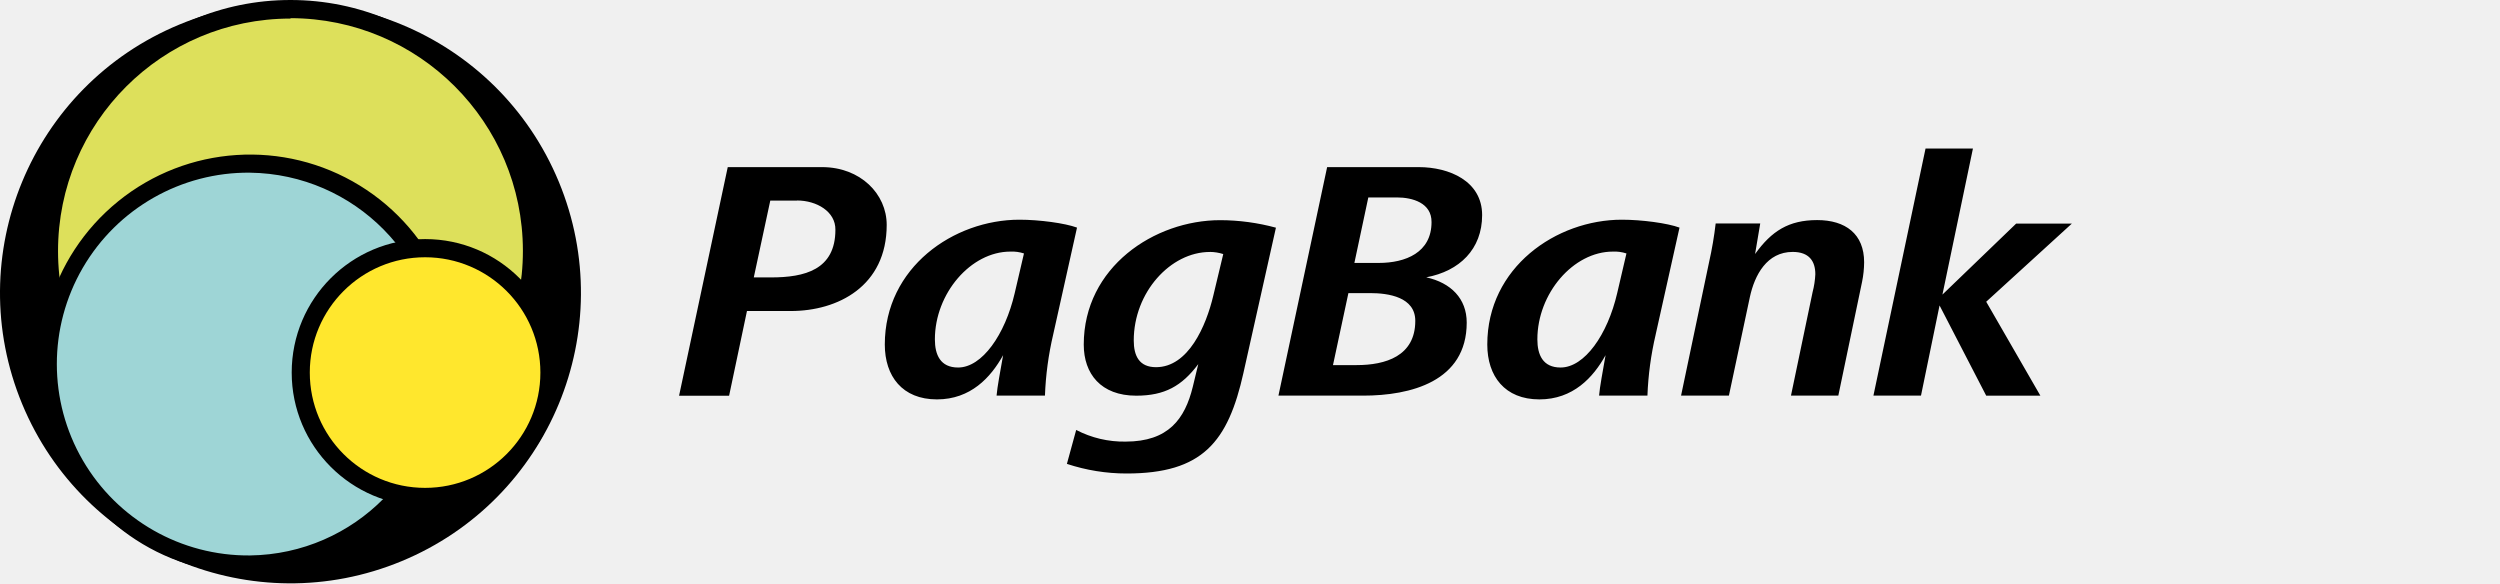
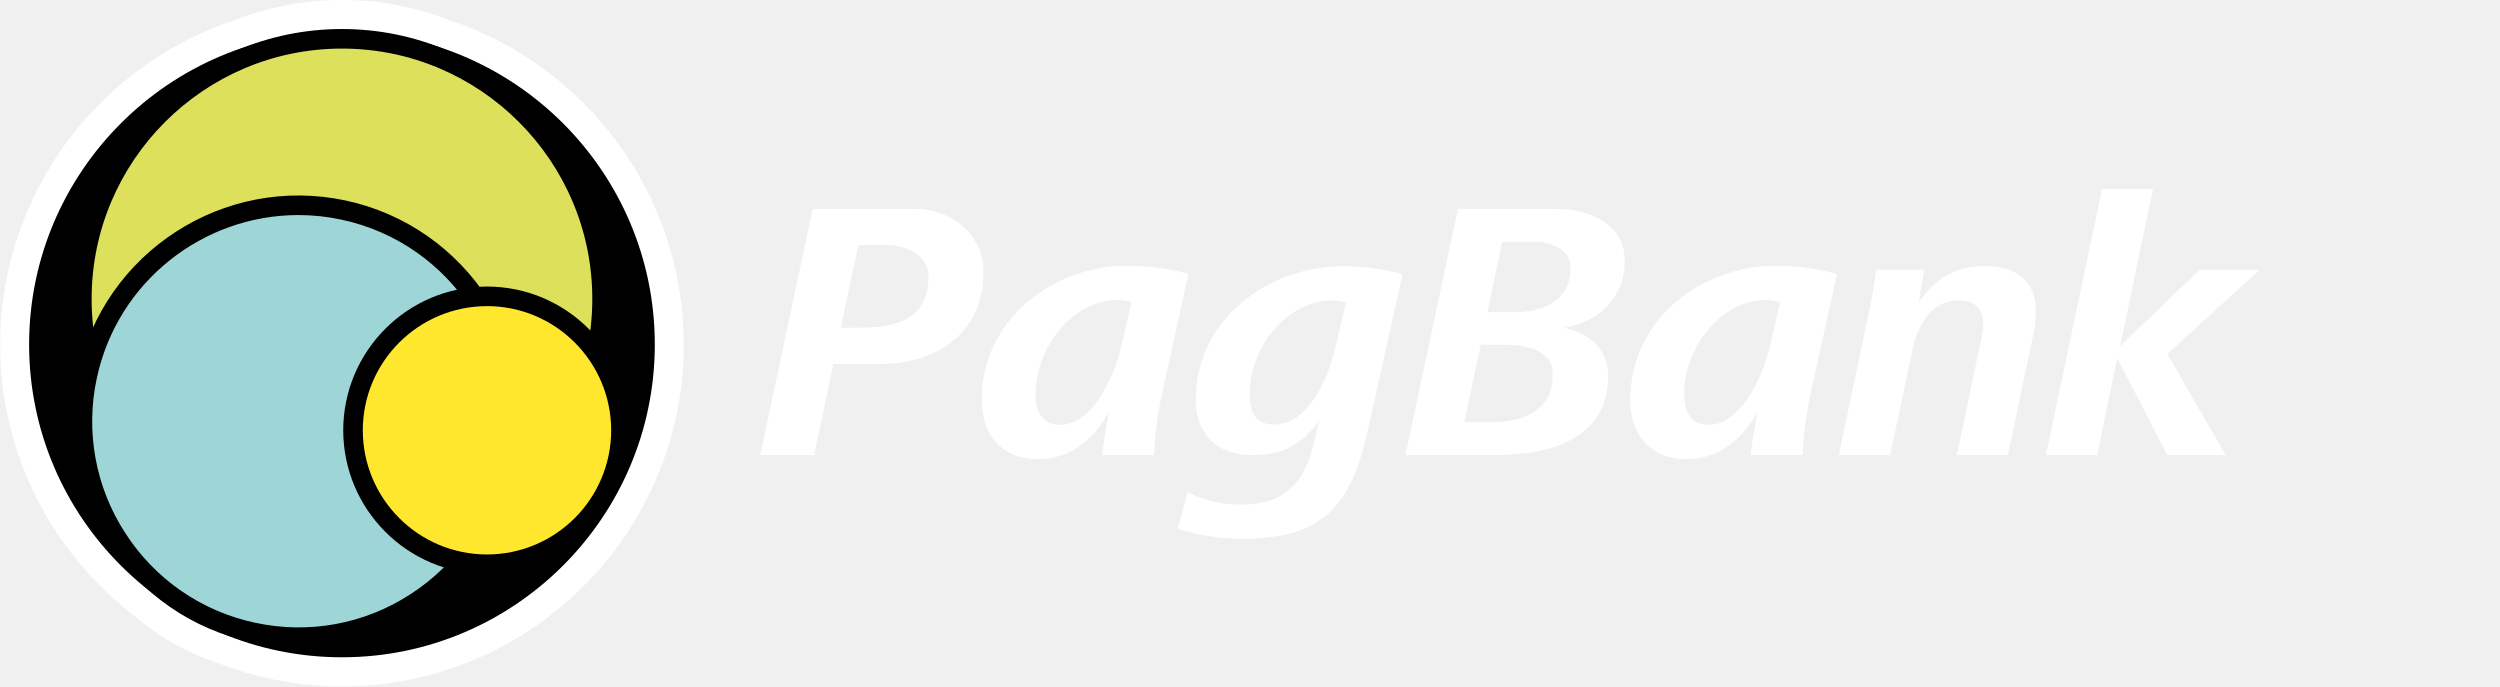
- <svg xmlns="http://www.w3.org/2000/svg" width="150" height="35" fill="none">
-   <path fill="#000" d="M47.45 18.661h-2.632l-1.072 5.083h-3.002l2.921-13.717h5.657c2.306 0 3.88 1.612 3.88 3.465 0 3.682-2.933 5.169-5.752 5.169Zm.37-6.626h-1.603l-.99 4.61h1.031c2.017 0 3.866-.452 3.866-2.86.014-1.095-1.13-1.756-2.303-1.756v.006Zm15.37 8.041a19.155 19.155 0 0 0-.493 3.662h-2.903c.042-.515.226-1.481.393-2.428-.74 1.337-1.95 2.654-3.971 2.654-2.078 0-3.128-1.393-3.128-3.292 0-4.63 4.136-7.49 8.077-7.49 1.192 0 2.735.207 3.456.474l-1.431 6.42Zm-2.571-4.98c-2.367 0-4.526 2.507-4.526 5.267 0 .927.329 1.688 1.393 1.688 1.44 0 2.818-1.975 3.395-4.457l.557-2.387a2.275 2.275 0 0 0-.82-.111ZM74.61 22.36c-.928 4.155-2.45 6.05-7.017 6.05-1.216 0-2.424-.195-3.579-.577l.557-2.036a6.186 6.186 0 0 0 2.964.699c2.57 0 3.56-1.357 4.033-3.29l.328-1.359c-.989 1.318-2.016 1.894-3.724 1.894-2.12 0-3.147-1.317-3.147-3.064 0-4.648 4.236-7.467 8.189-7.467a12.88 12.88 0 0 1 3.342.451l-1.947 8.699Zm-2.017-7.242c-2.368 0-4.568 2.429-4.568 5.309 0 .927.328 1.604 1.337 1.604 1.936 0 3.005-2.468 3.437-4.297l.596-2.49a2.68 2.68 0 0 0-.802-.129v.003Zm12.982 1.521c1.481.329 2.428 1.276 2.428 2.716 0 3.54-3.376 4.383-6.214 4.383h-5.083l2.922-13.711h5.495c1.83 0 3.805.835 3.805 2.88 0 2.044-1.356 3.361-3.353 3.732Zm-3.373.947h-1.298l-.925 4.32h1.42c1.727 0 3.518-.535 3.518-2.654 0-1.427-1.604-1.666-2.715-1.666Zm1.604-5.74h-1.707l-.836 3.93h1.462c1.605 0 3.167-.619 3.167-2.449.011-1.153-1.14-1.481-2.086-1.481Zm15.534 8.23a19.139 19.139 0 0 0-.494 3.662h-2.902c.042-.515.225-1.481.39-2.428-.738 1.337-1.95 2.654-3.97 2.654-2.077 0-3.127-1.393-3.127-3.292 0-4.63 4.136-7.49 8.077-7.49 1.192 0 2.735.207 3.457.474l-1.432 6.42Zm-2.572-4.98c-2.367 0-4.526 2.507-4.526 5.267 0 .927.329 1.688 1.393 1.688 1.44 0 2.819-1.975 3.395-4.457l.557-2.387a2.275 2.275 0 0 0-.819-.111Zm14.957 1.81-1.426 6.832h-2.841l1.298-6.213c.092-.35.147-.709.164-1.07 0-.783-.37-1.34-1.359-1.34-1.543 0-2.284 1.38-2.571 2.719l-1.256 5.904h-2.871l1.685-8.024c.171-.761.302-1.53.392-2.306h2.674l-.309 1.833c.989-1.379 2.017-2.036 3.724-2.036 1.707 0 2.819.835 2.819 2.529a6.079 6.079 0 0 1-.123 1.172Zm7.448 1.198 3.25 5.637h-3.25l-2.8-5.414-1.114 5.411h-2.854l3.127-14.825h2.844l-1.83 8.762 4.423-4.259h3.342l-5.138 4.688ZM24.097 33.67c8.89-3.684 13.112-13.876 9.43-22.767-3.683-8.89-13.875-13.113-22.766-9.43C1.87 5.156-2.352 15.348 1.33 24.24c3.683 8.89 13.875 13.113 22.766 9.43Z" />
-   <path fill="#DDE05B" d="M17.428 29.699c8.002 0 14.49-6.487 14.49-14.489S25.43.721 17.427.721C9.428.721 2.94 7.208 2.94 15.211c0 8.001 6.487 14.488 14.489 14.488Z" />
-   <path fill="#000" d="M17.428 30.08a15.04 15.04 0 1 1 0-30.08 15.04 15.04 0 0 1 0 30.08Zm0-28.966A13.946 13.946 0 1 0 31.374 15.04 13.96 13.96 0 0 0 17.43 1.09v.025Z" />
-   <path fill="#9ED5D6" d="M15.003 33.871c6.642 0 12.026-5.384 12.026-12.027 0-6.642-5.384-12.026-12.026-12.026-6.643 0-12.027 5.384-12.027 12.027 0 6.642 5.384 12.026 12.027 12.026Z" />
-   <path fill="#000" d="M15.028 34.42A12.573 12.573 0 1 1 27.3 24.48a12.58 12.58 0 0 1-12.256 9.94h-.016ZM15 10.36a11.484 11.484 0 1 0 .003 22.967A11.484 11.484 0 0 0 15 10.361Z" />
-   <path fill="#FFE72D" d="M25.508 29.813a7.462 7.462 0 1 0 0-14.923 7.462 7.462 0 0 0 0 14.923Z" />
-   <path fill="#000" d="M25.508 30.359a8.007 8.007 0 1 1 8.008-8.008 8.016 8.016 0 0 1-8.008 8.008Zm0-14.923a6.918 6.918 0 1 0-.005 13.836 6.918 6.918 0 0 0 .005-13.836Z" />
+ <svg xmlns="http://www.w3.org/2000/svg" width="102" height="28" fill="none">
+   <g clip-path="url(#a)">
+     <path fill="#fff" d="M35.928 14.848H34l-.783 3.72h-2.2l2.14-10.045h4.141c1.687 0 2.831 1.19 2.831 2.545 0 2.696-2.138 3.78-4.201 3.78Zm.27-4.85h-1.174l-.723 3.374h.753c1.476 0 2.831-.331 2.831-2.093 0-.799-.828-1.28-1.686-1.28Zm11.251 5.889c-.271 1.22-.347 2.108-.361 2.68h-2.124c.03-.376.166-1.084.286-1.776-.542.979-1.43 1.942-2.907 1.942-1.476 0-2.289-1.009-2.289-2.41 0-3.388 3.027-5.481 5.904-5.481.873 0 2.003.15 2.53.346l-1.04 4.7Zm-1.883-3.644c-1.732 0-3.313 1.837-3.313 3.855 0 .678.241 1.235 1.024 1.235 1.054 0 2.063-1.446 2.485-3.253l.407-1.747a1.676 1.676 0 0 0-.603-.09m10.241 5.316c-.677 3.042-1.792 4.427-5.135 4.427-1.01 0-1.973-.195-2.62-.421l.406-1.491c.723.391 1.49.512 2.169.512 1.882 0 2.605-.994 2.952-2.41l.24-.994c-.723.964-1.476 1.386-2.726 1.386-1.55 0-2.304-.964-2.304-2.244 0-3.404 3.103-5.467 5.994-5.467.829 0 1.868.15 2.44.331l-1.415 6.37Zm-1.476-5.301c-1.731 0-3.343 1.777-3.343 3.885 0 .678.241 1.175.98 1.175 1.415 0 2.198-1.807 2.514-3.148l.437-1.822a1.987 1.987 0 0 0-.587-.09m9.503 1.114c1.084.241 1.777.934 1.777 1.988 0 2.59-2.47 3.208-4.548 3.208h-3.72l2.138-10.045h4.022c1.34 0 2.786.617 2.786 2.108s-.994 2.47-2.455 2.74Zm-2.47.693h-.95l-.676 3.162h1.038c1.266 0 2.576-.391 2.576-1.943 0-1.054-1.175-1.22-1.988-1.22m1.174-4.201h-1.25l-.602 2.876h1.07c1.174 0 2.319-.452 2.319-1.792 0-.843-.844-1.084-1.536-1.084Zm11.371 6.024c-.27 1.22-.346 2.108-.361 2.68h-2.124c.03-.376.166-1.084.286-1.776-.542.979-1.43 1.942-2.906 1.942-1.476 0-2.29-1.009-2.29-2.41 0-3.388 3.028-5.481 5.904-5.481.874 0 2.003.15 2.53.346l-1.039 4.7Zm-1.882-3.644c-1.732 0-3.313 1.837-3.313 3.855 0 .678.24 1.235 1.024 1.235 1.054 0 2.063-1.446 2.485-3.253l.406-1.747a1.676 1.676 0 0 0-.602-.09m10.949 1.325-1.055 5h-2.078l.95-4.548c.06-.271.12-.527.12-.784 0-.572-.272-.978-.995-.978-1.13 0-1.671 1.009-1.882 1.988l-.919 4.322h-2.093l1.235-5.874c.12-.557.226-1.114.286-1.687h1.958l-.226 1.34c.723-1.008 1.476-1.49 2.726-1.49s2.063.602 2.063 1.852c0 .271-.03.558-.09.859m5.452.873 2.38 4.127h-2.38l-2.048-3.961-.814 3.96h-2.093l2.29-10.858h2.078l-1.34 6.416 3.237-3.117h2.455l-3.765 3.433ZM18.258.795a11.971 11.971 0 0 0-4.306-.797 11.97 11.97 0 0 0-4.305.797C4.058 2.613.007 7.871.007 14.06c0 4.466 2.11 8.447 5.386 11.001a9.96 9.96 0 0 0 3.343 1.93 13.867 13.867 0 0 0 5.216 1.014c7.689 0 13.945-6.256 13.945-13.945 0-6.187-4.051-11.445-9.64-13.264" />
+     <path fill="#000" d="M13.952 26.817c-7.038 0-12.764-5.725-12.764-12.763S6.914 1.29 13.952 1.29c7.038 0 12.764 5.726 12.764 12.764 0 7.038-5.726 12.763-12.764 12.763Z" />
+     <path fill="#DDE05B" d="M24.565 12.324c0 5.862-4.752 10.613-10.613 10.613-5.862 0-10.613-4.751-10.613-10.613 0-5.861 4.751-10.613 10.613-10.613 5.862 0 10.613 4.752 10.613 10.613Z" />
+     <path fill="#000" d="M13.952 23.209c-6.072 0-11.013-4.94-11.013-11.012S7.88 1.184 13.952 1.184s11.013 4.94 11.013 11.013c0 6.072-4.941 11.012-11.013 11.012m0-21.227c-5.632 0-10.214 4.582-10.214 10.215 0 5.632 4.582 10.213 10.214 10.213 5.632 0 10.214-4.581 10.214-10.213 0-5.632-4.582-10.215-10.214-10.215Z" />
+     <path fill="#9ED5D6" d="M20.788 19.03A8.809 8.809 0 1 1 3.56 15.34a8.809 8.809 0 0 1 17.227 3.692Z" />
+     <path fill="#000" d="M12.193 26.396c-.648 0-1.3-.069-1.948-.208a9.147 9.147 0 0 1-5.802-4 9.146 9.146 0 0 1-1.272-6.933c1.063-4.964 5.968-8.138 10.933-7.074 4.964 1.064 8.138 5.969 7.074 10.933a9.147 9.147 0 0 1-4.002 5.802 9.146 9.146 0 0 1-4.983 1.48Zm-.02-17.622c-3.88 0-7.377 2.706-8.222 6.649a8.355 8.355 0 0 0 1.163 6.33 8.355 8.355 0 0 0 5.298 3.655 8.353 8.353 0 0 0 6.331-1.162 8.355 8.355 0 0 0 3.655-5.299c.971-4.534-1.927-9.013-6.462-9.985a8.409 8.409 0 0 0-1.763-.188" />
+     <path fill="#FFE72D" d="M25.335 17.556a5.466 5.466 0 1 1-10.932 0 5.466 5.466 0 0 1 10.932 0Z" />
+     <path fill="#000" d="M19.869 23.421a5.872 5.872 0 0 1-5.865-5.865 5.872 5.872 0 0 1 5.865-5.865 5.872 5.872 0 0 1 5.865 5.865 5.872 5.872 0 0 1-5.865 5.865Zm0-10.931a5.073 5.073 0 0 0-5.067 5.066 5.073 5.073 0 0 0 5.067 5.067 5.073 5.073 0 0 0 5.067-5.067 5.073 5.073 0 0 0-5.067-5.067Z" />
+   </g>
+   <defs>
+     <clipPath id="a">
+       <path fill="#fff" d="M0 0h102v28H0z" />
+     </clipPath>
+   </defs>
</svg>
